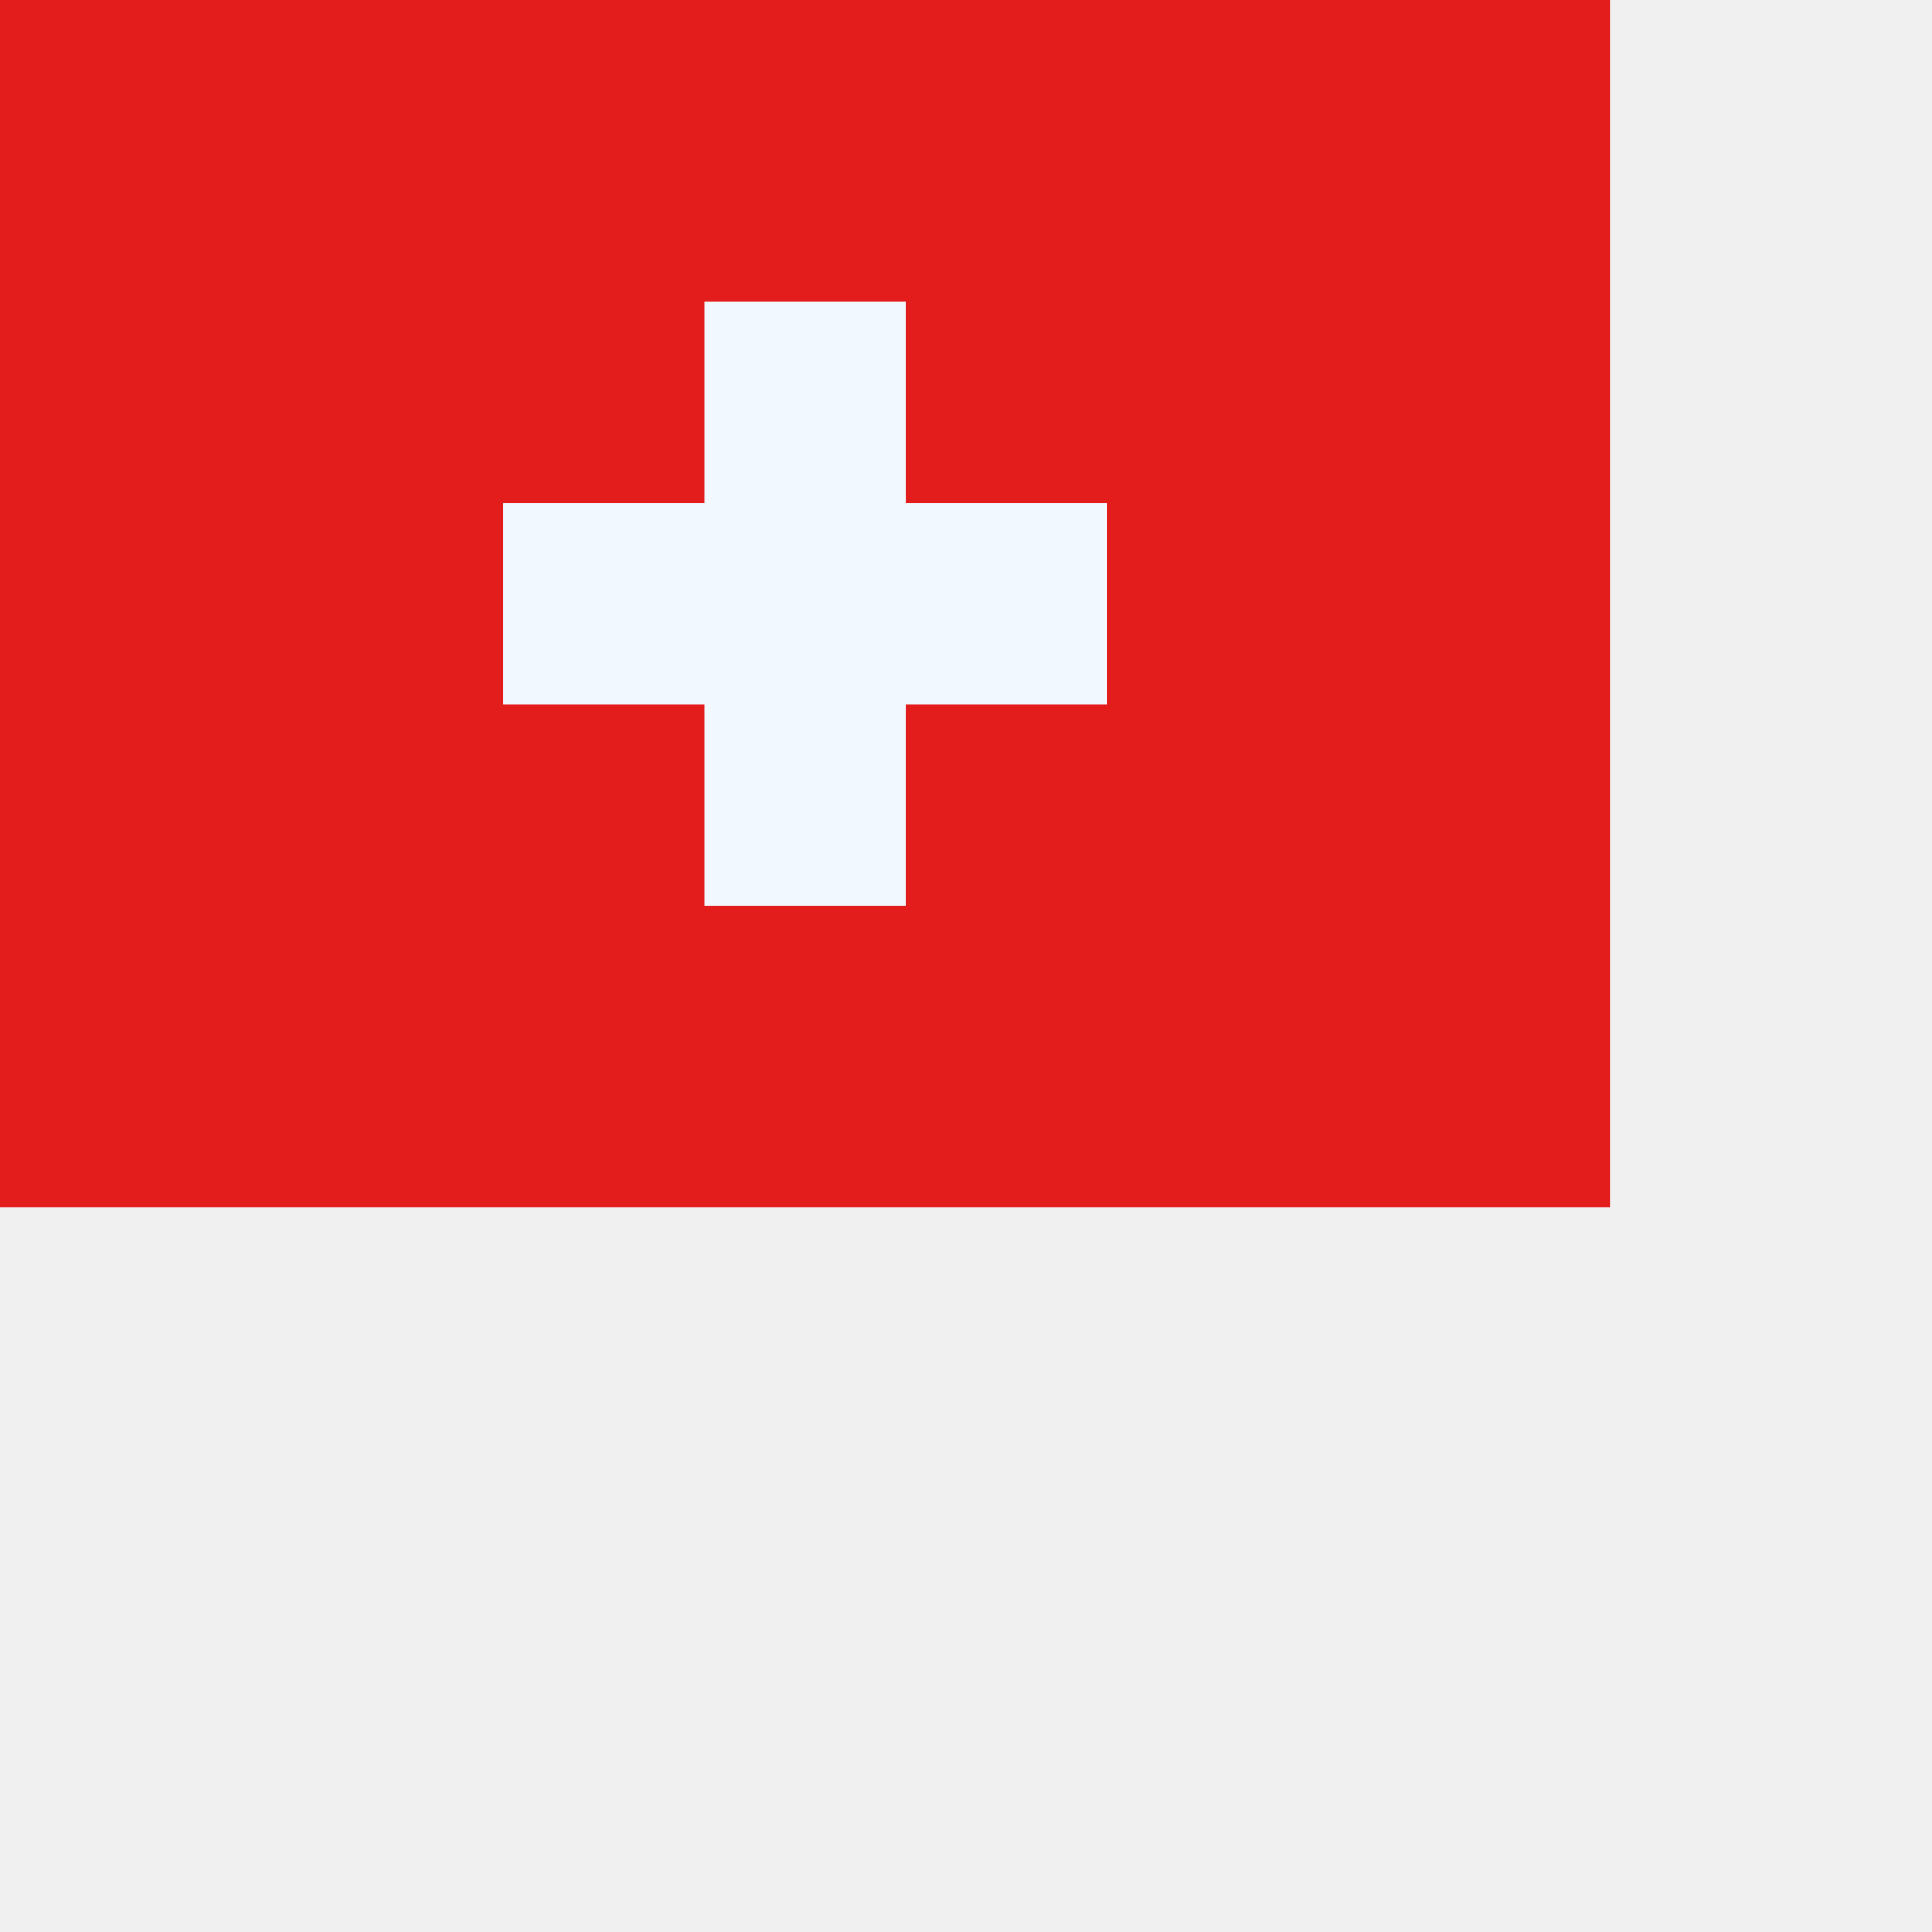
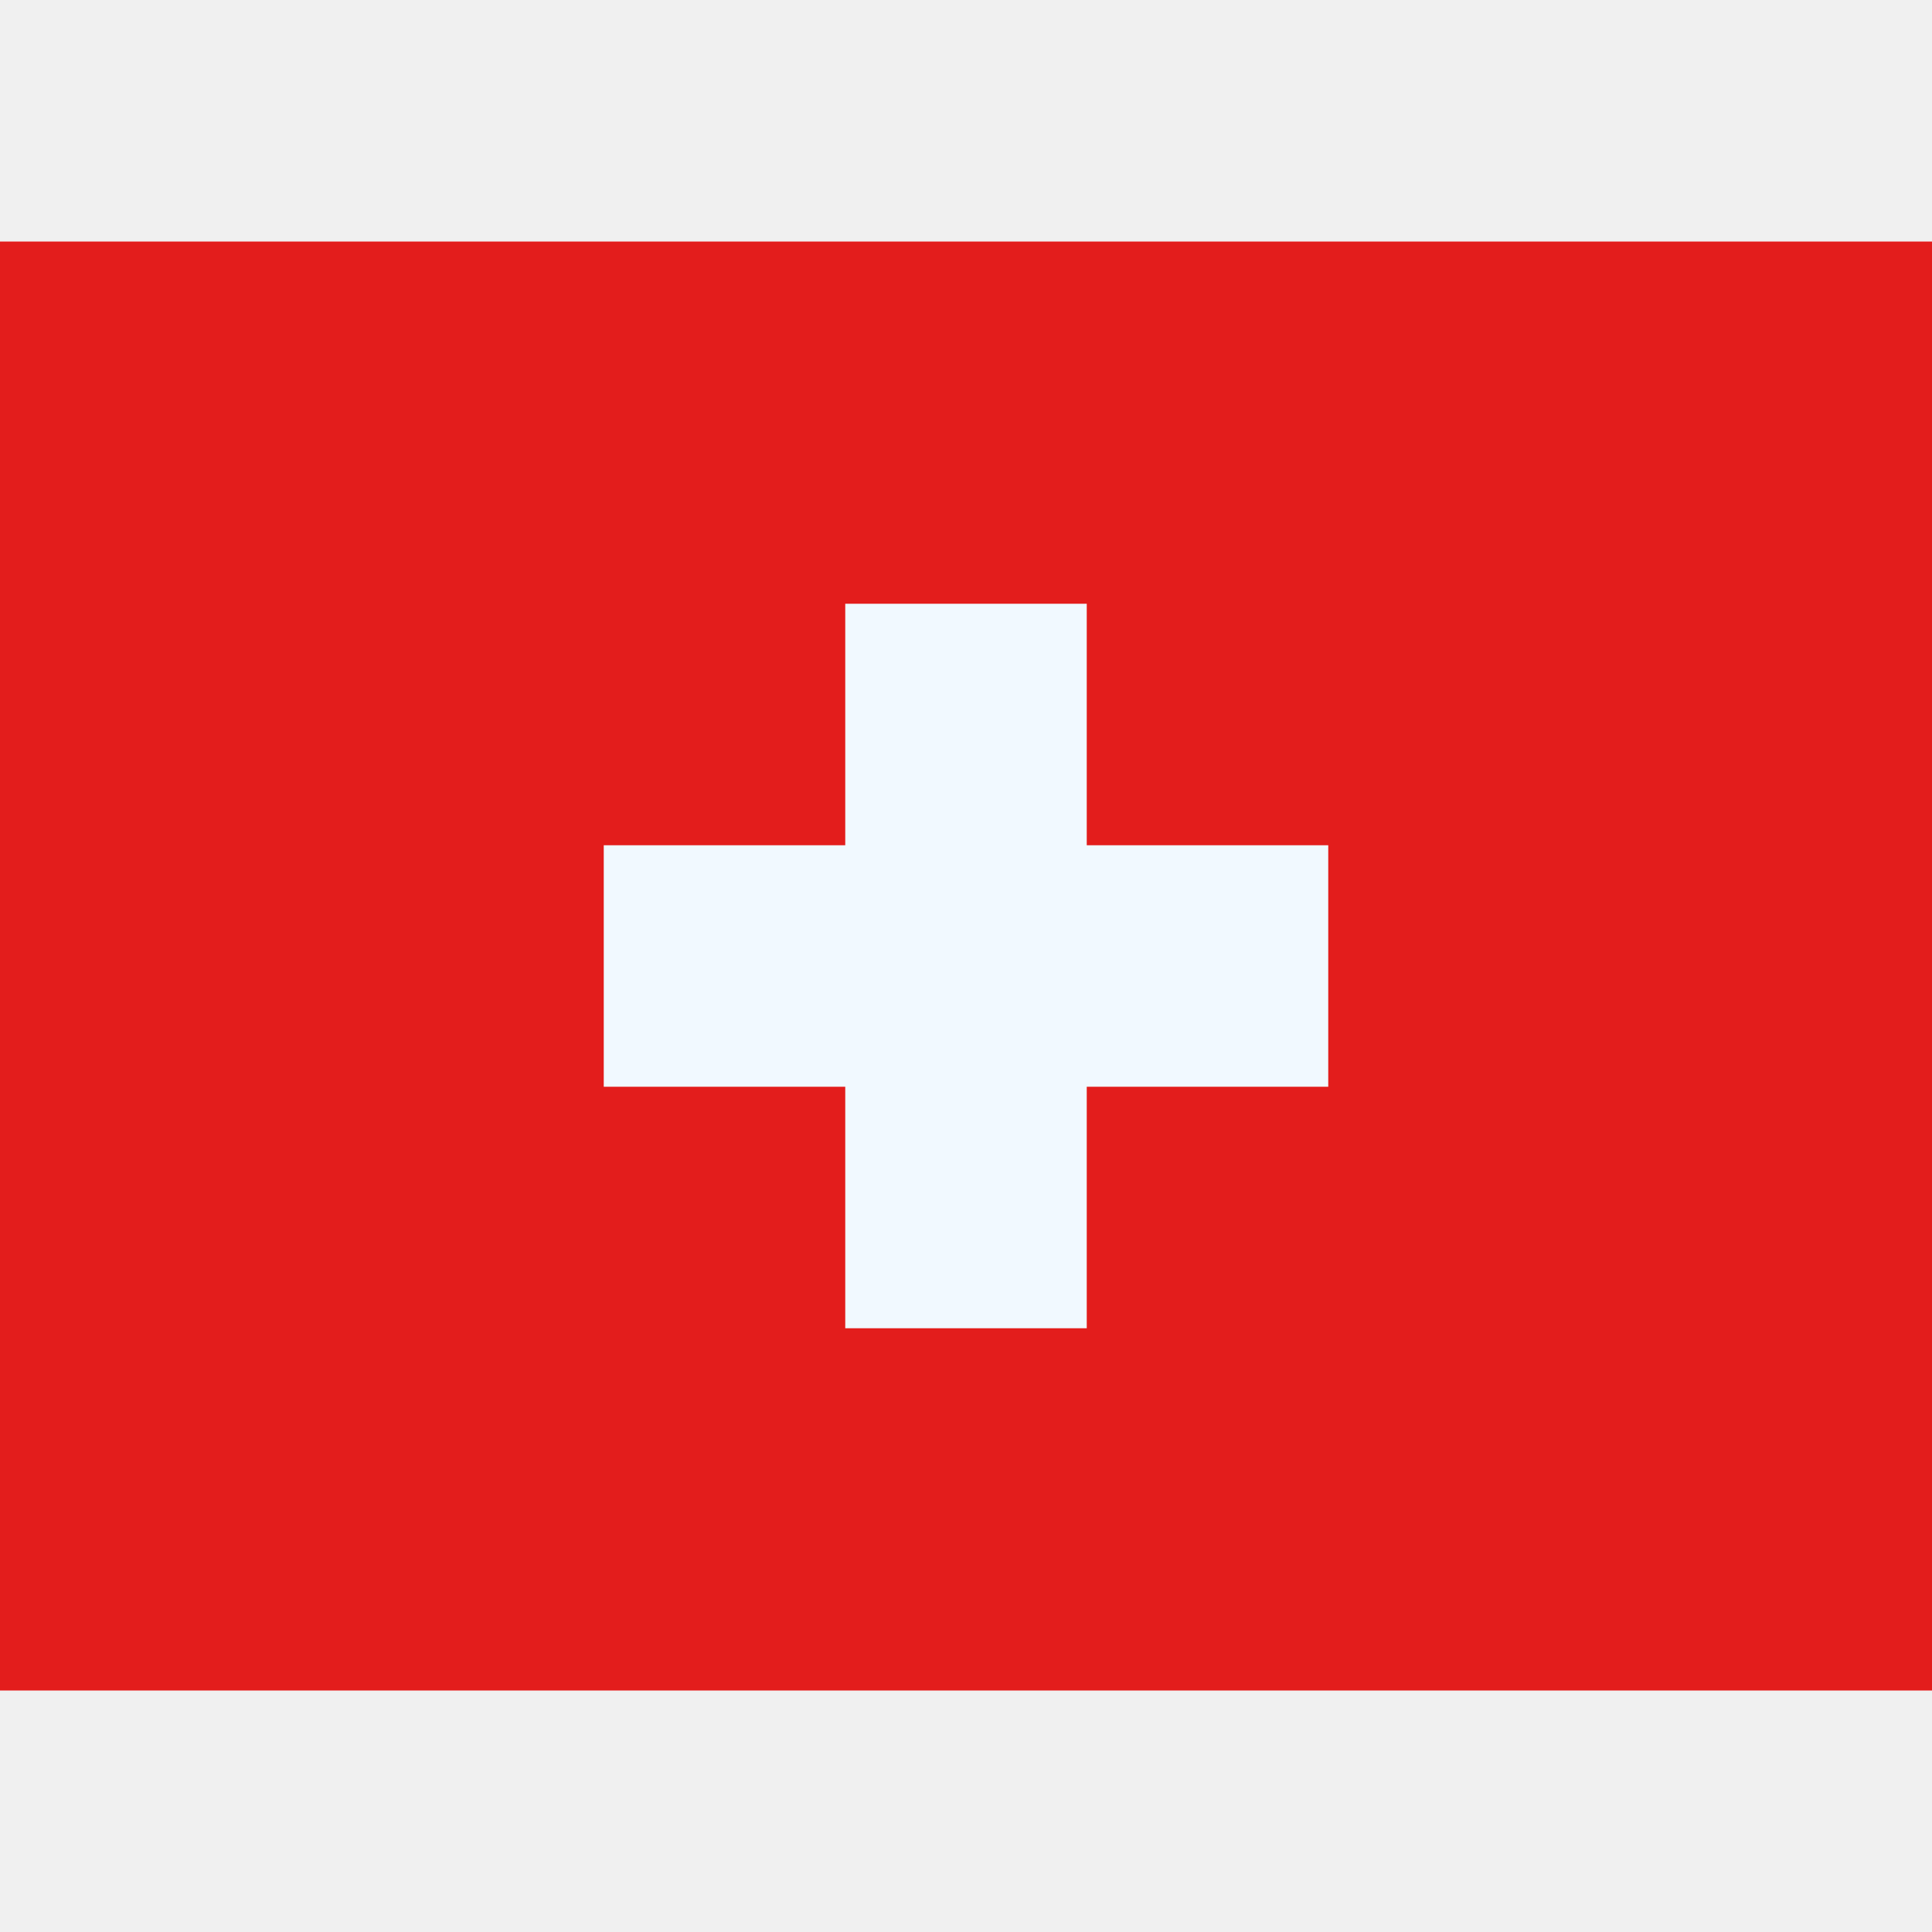
- <svg xmlns="http://www.w3.org/2000/svg" width="24" height="24" viewbox="0 0 20 15" fill="none">
-   <mask id="a" maskUnits="userSpaceOnUse" x="0" y="0" width="20" height="15">
-     <path fill="#fff" d="M0 0h20v15H0z" />
-   </mask>
-   <g mask="url(#a)">
-     <path fill-rule="evenodd" clip-rule="evenodd" d="M0 0v15h20V0H0z" fill="#E31D1C" />
-     <mask id="b" maskUnits="userSpaceOnUse" x="0" y="0" width="20" height="15">
-       <path fill-rule="evenodd" clip-rule="evenodd" d="M0 0v15h20V0H0z" fill="#fff" />
+ <svg xmlns="http://www.w3.org/2000/svg" width="24" height="24" viewbox="0 0 20 15" viewBox="0 0 20 15" fill="none">
+   <g clip-path="url(#clip0_270_60982)">
+     <rect width="20" height="15" fill="white" />
+     <path fill-rule="evenodd" clip-rule="evenodd" d="M0 0V15H20V0H0Z" fill="#E31D1C" />
+     <mask id="mask0_270_60982" style="mask-type:luminance" maskUnits="userSpaceOnUse" x="0" y="0" width="20" height="15">
+       <path fill-rule="evenodd" clip-rule="evenodd" d="M0 0V15H20V0H0Z" fill="white" />
    </mask>
-     <g mask="url(#b)">
-       <path fill-rule="evenodd" clip-rule="evenodd" d="M11.25 3.75h-2.5v2.5h-2.5v2.5h2.5v2.5h2.5v-2.5h2.5v-2.5h-2.5v-2.5z" fill="#F1F9FF" />
+     <g mask="url(#mask0_270_60982)">
+       <path fill-rule="evenodd" clip-rule="evenodd" d="M11.25 3.75H8.75V6.25H6.25V8.75H8.75V11.25H11.25V8.75H13.75V6.25H11.25V3.75Z" fill="#F1F9FF" />
    </g>
  </g>
+   <defs>
+     <clipPath id="clip0_270_60982">
+       <rect width="20" height="15" fill="white" />
+     </clipPath>
+   </defs>
</svg>
